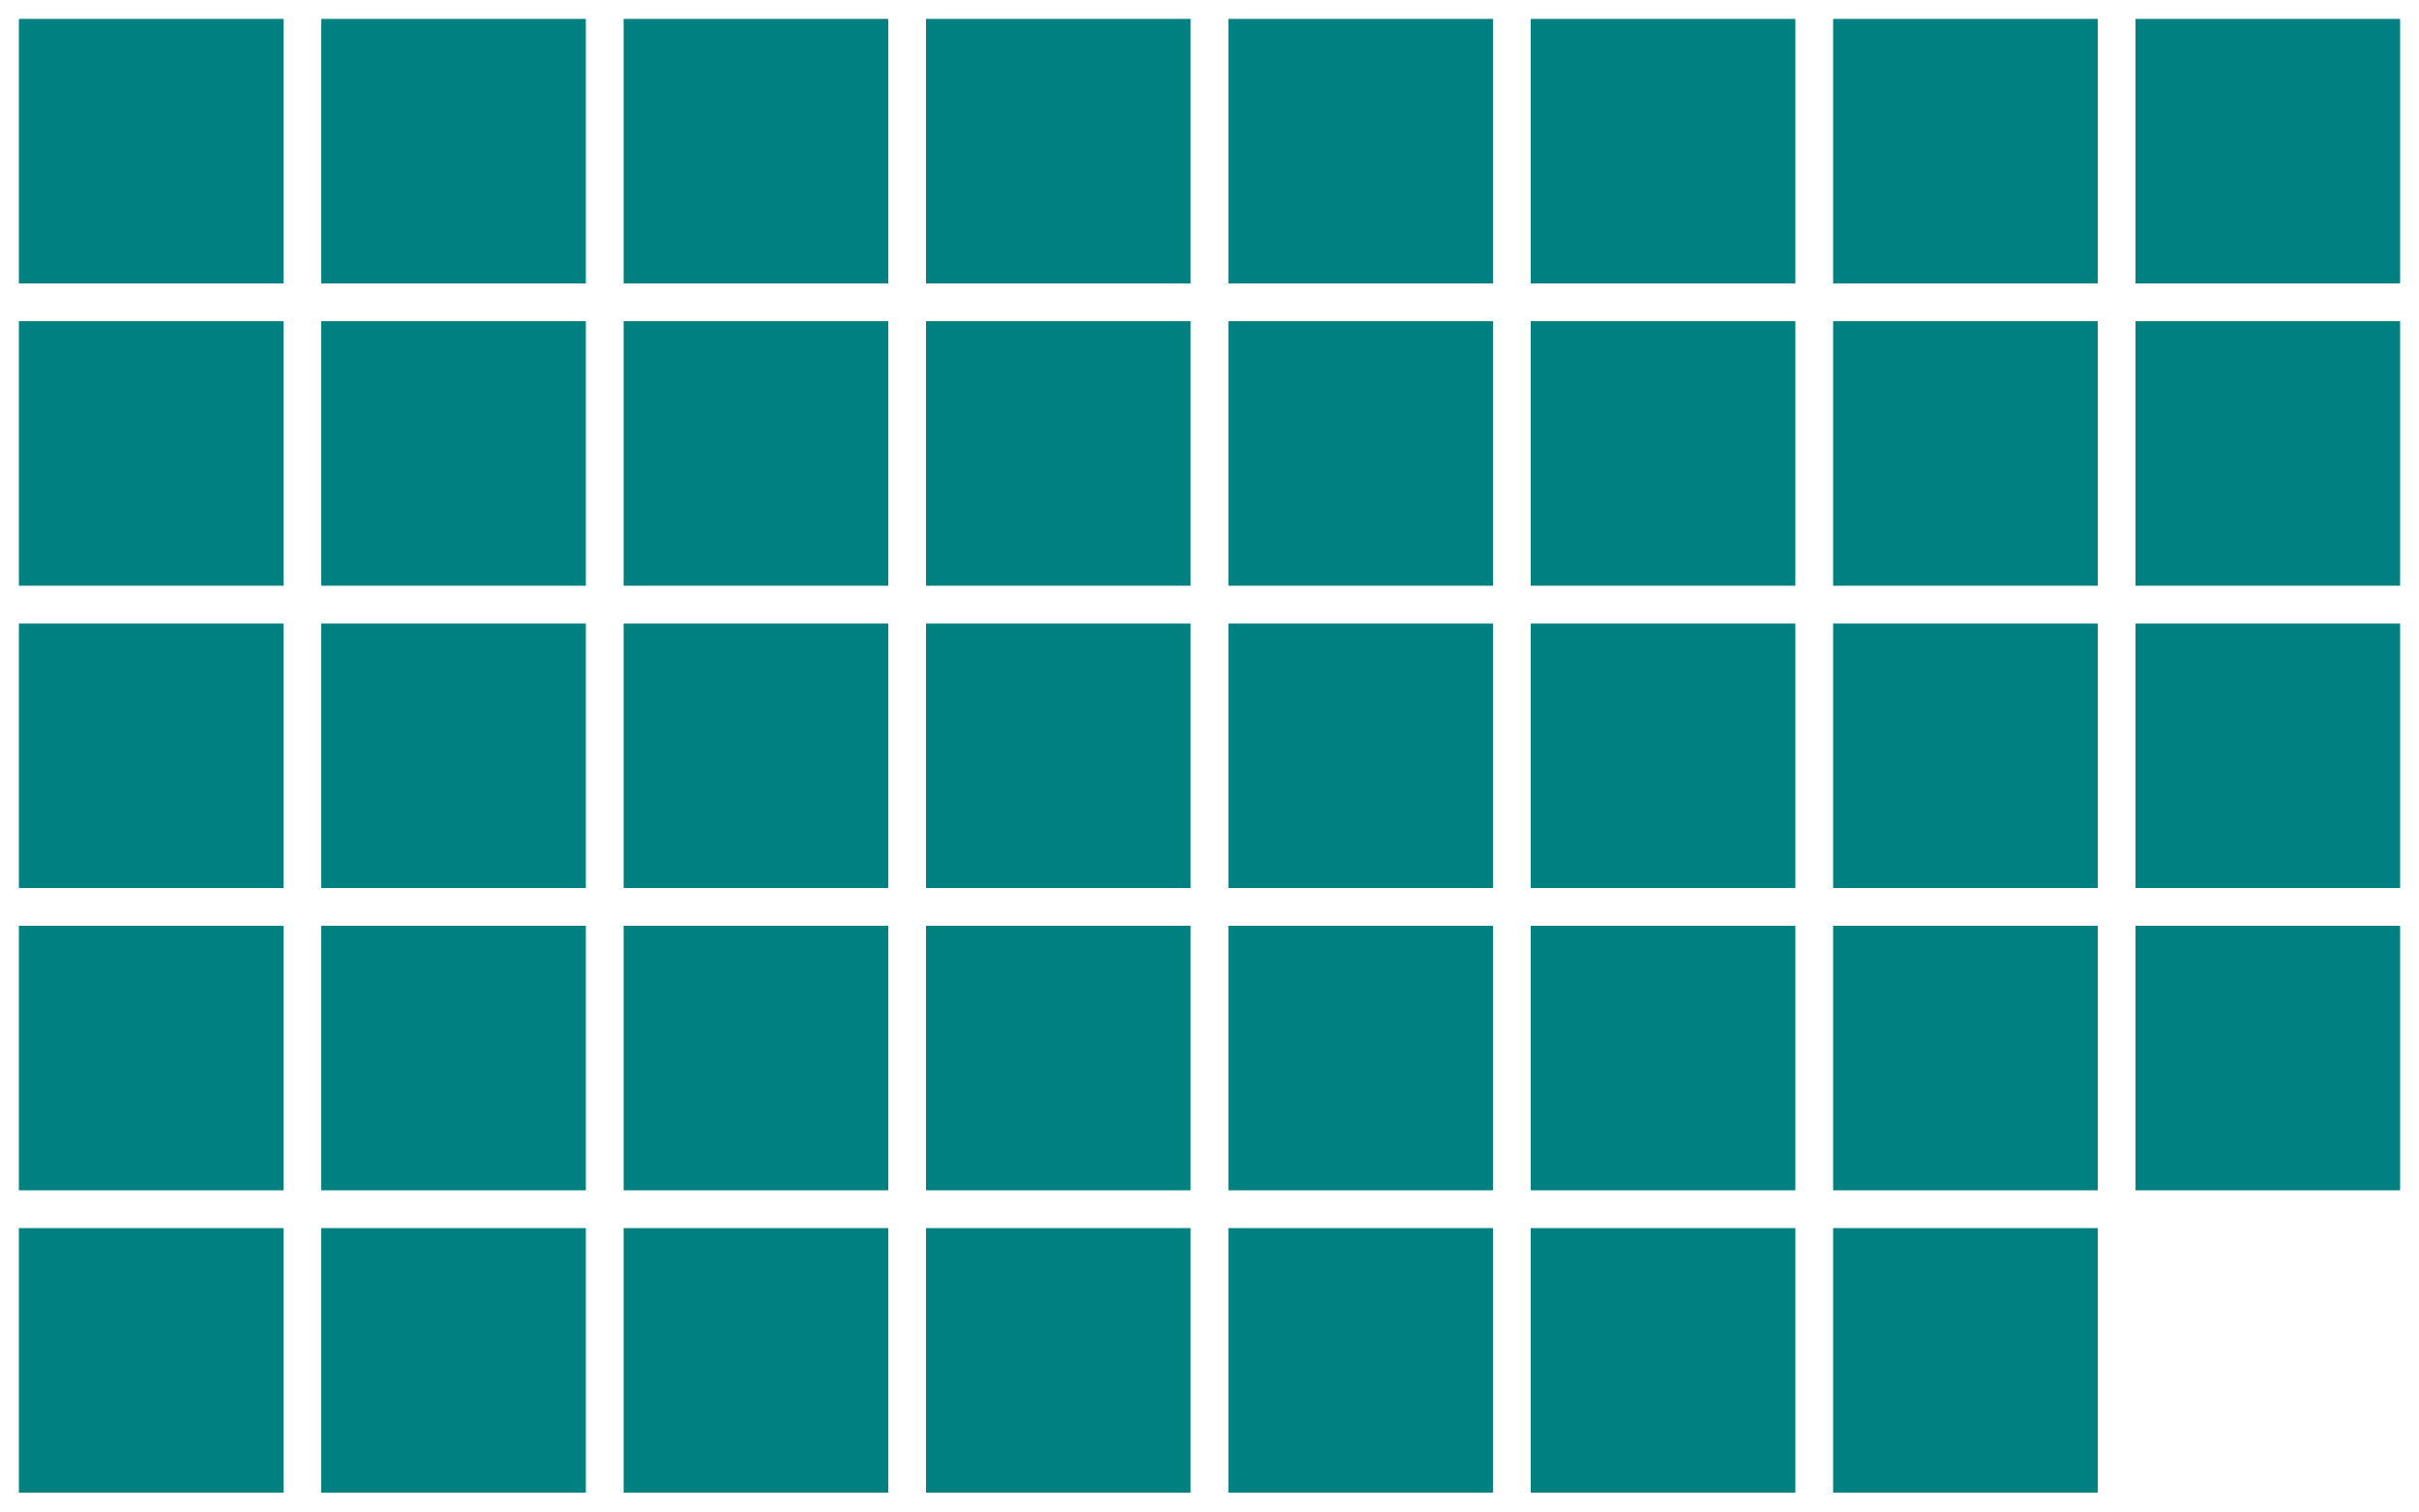
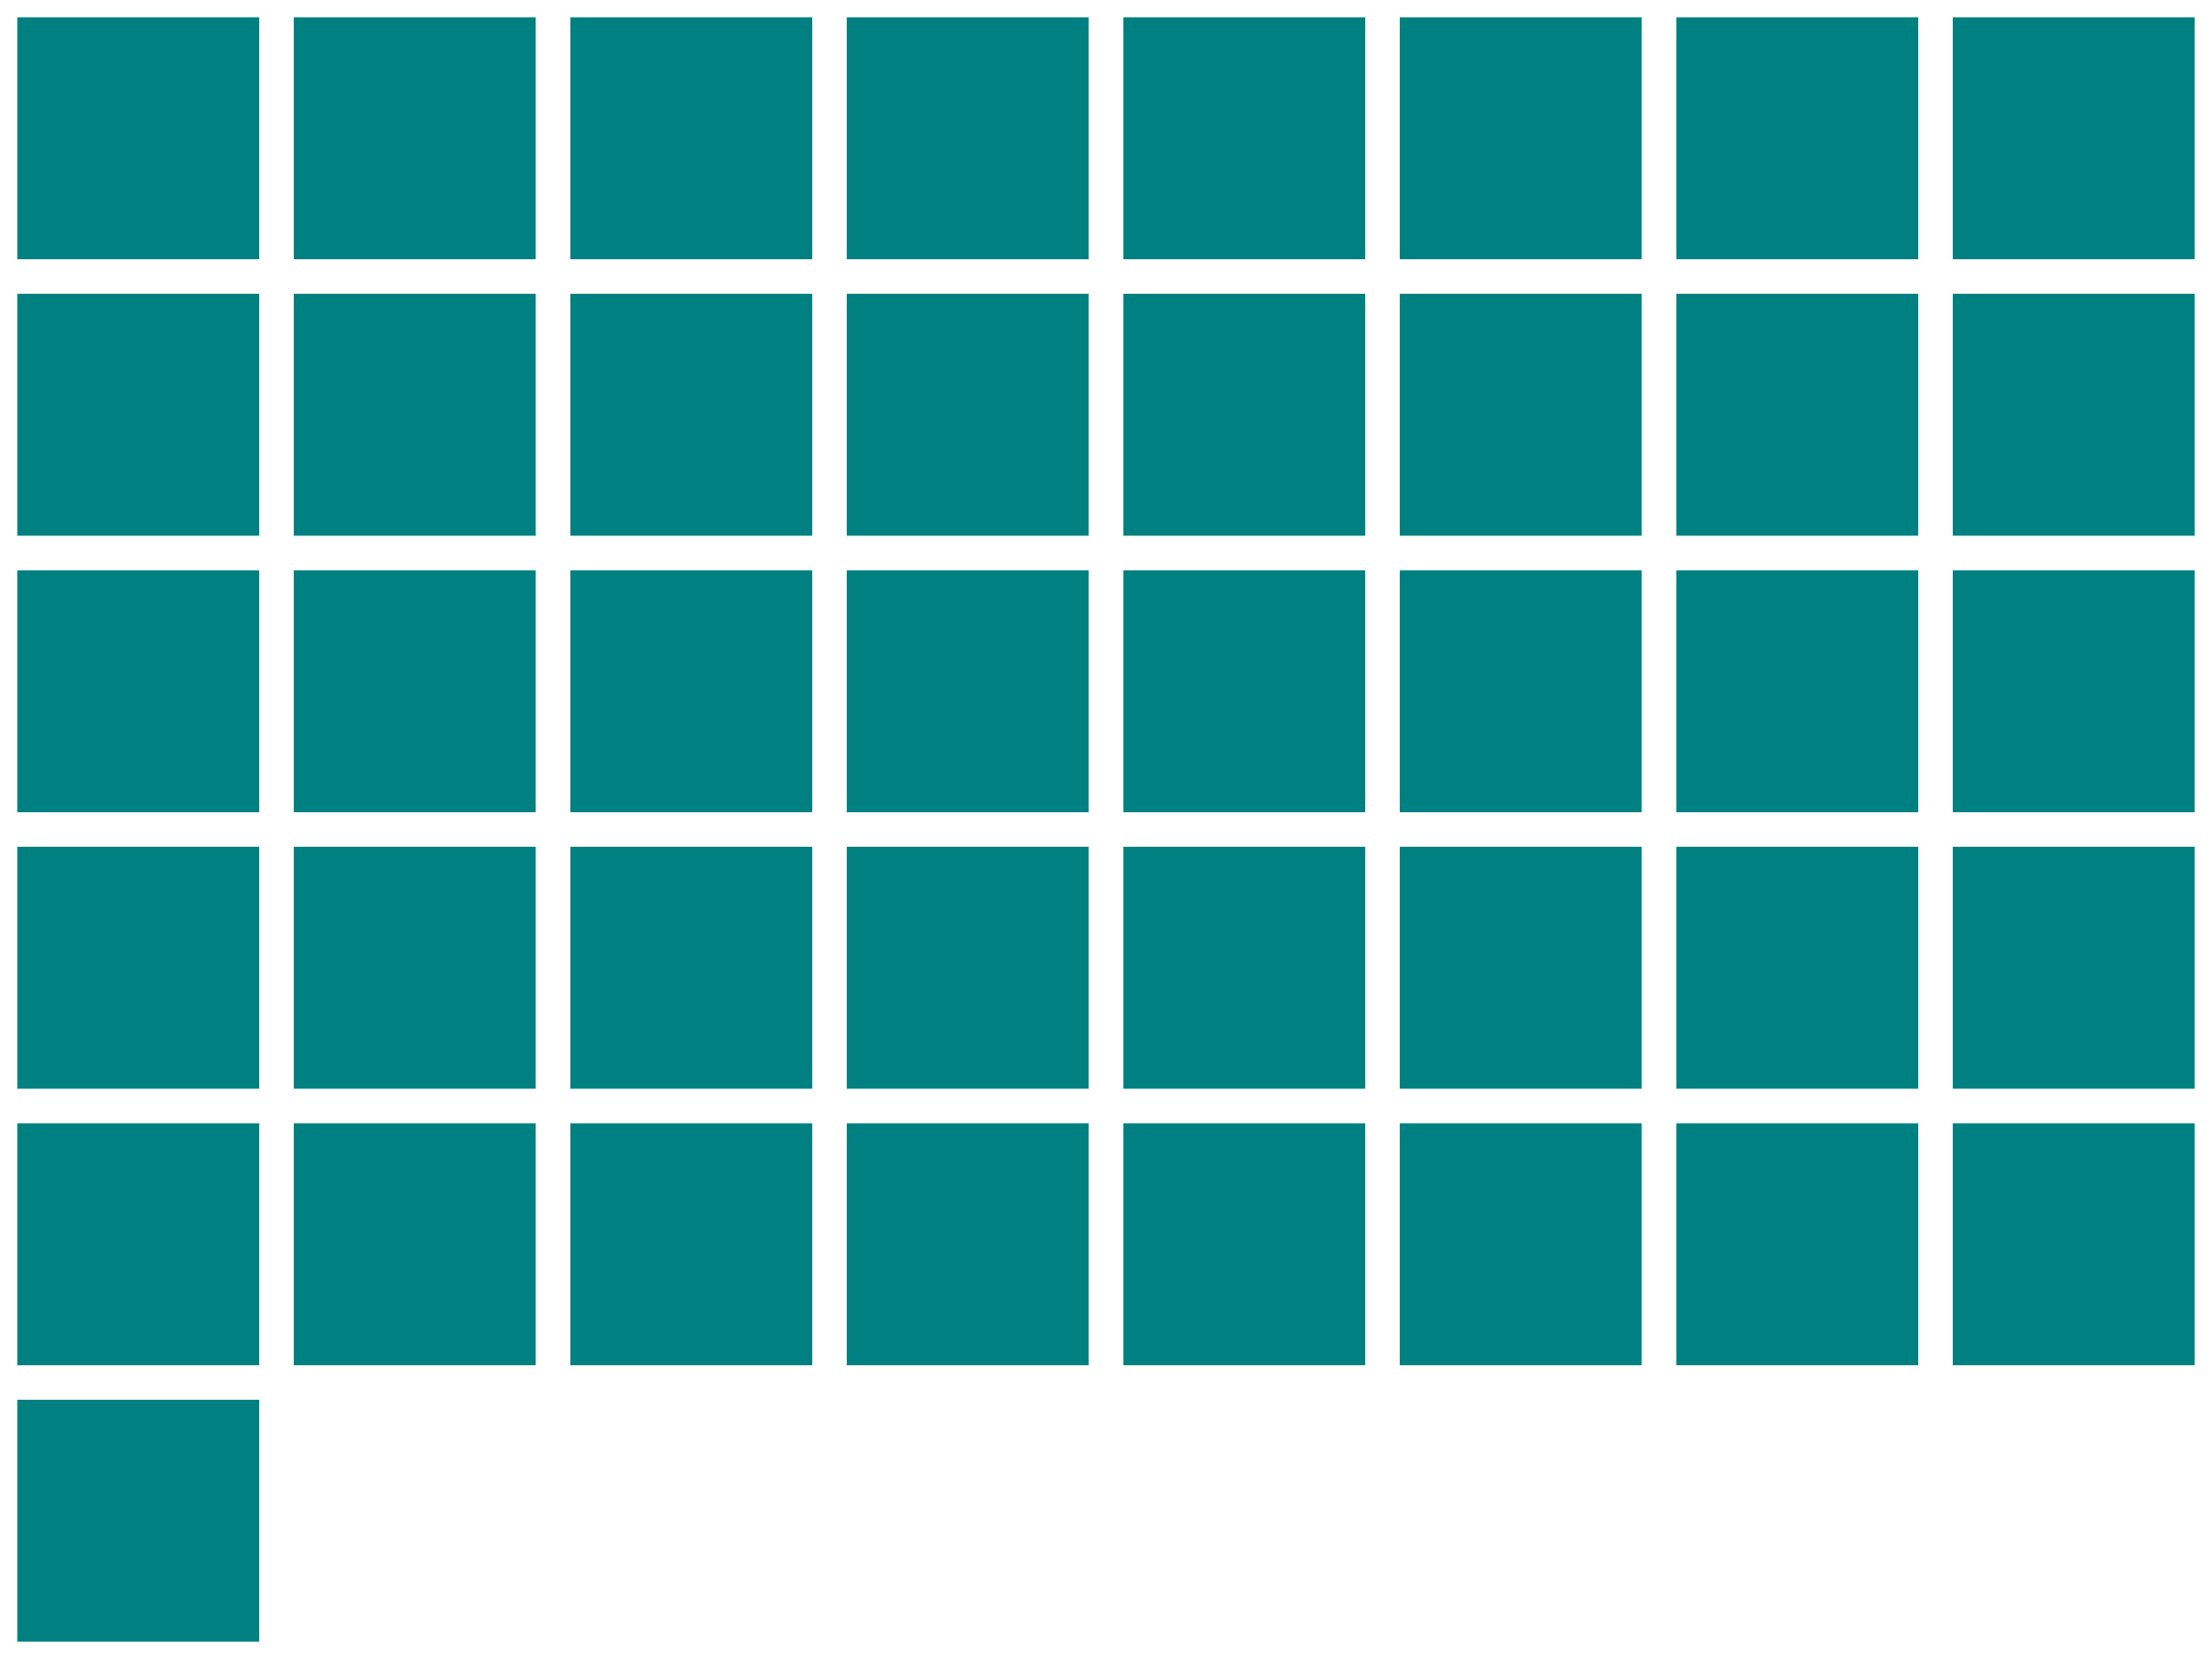
- <svg xmlns="http://www.w3.org/2000/svg" width="128" height="80" viewBox="0 0 128 80">
+ <svg xmlns="http://www.w3.org/2000/svg" width="128" height="96" viewBox="0 0 128 96">
  <g fill="teal">
    <rect x="1" y="1" width="14" height="14" style="mask-border: radial-gradient(black 30%, transparent 70%) 30% / 4px; mask-border-slice: 1 2 3 4 5" />
    <rect x="17" y="1" width="14" height="14" style="mask-border: radial-gradient(black 30%, transparent 70%) 30% / 4px; mask-border-slice: -1" />
    <rect x="33" y="1" width="14" height="14" style="mask-border: radial-gradient(black 30%, transparent 70%) 30% / 4px; mask-border-slice: 3px" />
    <rect x="49" y="1" width="14" height="14" style="mask-border: radial-gradient(black 30%, transparent 70%) 30% / 4px; mask-border-outset: 10%" />
    <rect x="65" y="1" width="14" height="14" style="mask-border: radial-gradient(black 30%, transparent 70%) 30% / 4px; mask-border-width: bogus" />
    <rect x="81" y="1" width="14" height="14" style="mask-border: radial-gradient(black 30%, transparent 70%) 30% / 4px; mask-border-slice: 10fill" />
    <rect x="97" y="1" width="14" height="14" style="mask-border: radial-gradient(black 30%, transparent 70%) 30% / 4px; mask-border-slice: 10% 20% 30%" />
    <rect x="113" y="1" width="14" height="14" style="mask-border: radial-gradient(black 30%, transparent 70%) 30% / 4px; mask-border-mode: bogus" />
    <rect x="1" y="17" width="14" height="14" style="mask-border: radial-gradient(black 30%, transparent 70%) 30% / 4px; mask-border-repeat: bogus" />
    <rect x="17" y="17" width="14" height="14" style="mask-border: radial-gradient(black 30%, transparent 70%) 30% / 4px; mask-border-repeat: round bogus" />
    <rect x="33" y="17" width="14" height="14" style="mask-border: radial-gradient(black 30%, transparent 70%) 30% / 4px; mask-border-repeat: round round round" />
    <rect x="49" y="17" width="14" height="14" style="mask-border: radial-gradient(black 30%, transparent 70%) 30% / 4px; mask-border-source: bogus" />
    <rect x="65" y="17" width="14" height="14" style="mask-border: radial-gradient(black 30%, transparent 70%) 30% / 4px; mask-border: radial-gradient(black 30%, transparent 70%) radial-gradient(black 30%, transparent 70%)" />
    <rect x="81" y="17" width="14" height="14" style="mask-border: radial-gradient(black 30%, transparent 70%) 30% / 4px; mask-border: radial-gradient(black 30%, transparent 70%) 30% / / 2px" />
    <rect x="97" y="17" width="14" height="14" style="mask-border: radial-gradient(black 30%, transparent 70%) 30% / 4px; mask-border: radial-gradient(black 30%, transparent 70%) 30% / 4px / 1px / 2px" />
    <rect x="113" y="17" width="14" height="14" style="mask-border: radial-gradient(black 30%, transparent 70%) 30% / 4px; mask-border: radial-gradient(black 30%, transparent 70%) 30% fill fill" />
    <rect x="1" y="33" width="14" height="14" style="mask-border: radial-gradient(black 30%, transparent 70%) 30% / 4px; mask-border: radial-gradient(black 30%, transparent 70%) 30% / 4px fill" />
    <rect x="17" y="33" width="14" height="14" style="mask-border: radial-gradient(black 30%, transparent 70%) 30% / 4px; mask-border: luminance luminance" />
    <rect x="33" y="33" width="14" height="14" style="mask-border: radial-gradient(black 30%, transparent 70%) 30% / 4px; mask-border: radial-gradient(black 30%, transparent 70%) 30% 1px" />
    <rect x="49" y="33" width="14" height="14" style="mask-border: radial-gradient(black 30%, transparent 70%) 30% / 4px; mask-border: radial-gradient(black 30%, transparent 70%) round 30% stretch" />
    <rect x="65" y="33" width="14" height="14" style="mask-border: radial-gradient(black 30%, transparent 70%) 30% / 4px; mask-border: bogus" />
    <rect x="81" y="33" width="14" height="14" style="mask-border: round space radial-gradient(black 30%, transparent 70%) 30% / 4px alpha" />
    <rect x="97" y="33" width="14" height="14" style="mask-border: 30% / 4px radial-gradient(black 30%, transparent 70%) round space" />
    <rect x="113" y="33" width="14" height="14" style="mask-border: radial-gradient(black 30%, transparent 70%) 20% 40% / 3px 5px" />
    <rect x="1" y="49" width="14" height="14" style="mask-border-width: auto 2px; mask-border-source: radial-gradient(black 30%, transparent 70%); mask-border-slice: 30%" />
    <rect x="17" y="49" width="14" height="14" style="mask-border: radial-gradient(black 30%, transparent 70%) 30% / 4px; mask-border: inherit" />
    <rect x="33" y="49" width="14" height="14" style="mask-border: radial-gradient(black 30%, transparent 70%) 30% / 4px; mask-border-slice: unset" />
    <rect x="49" y="49" width="14" height="14" style="mask-border-source: radial-gradient(black 30%, transparent 70%)" />
    <rect x="65" y="49" width="14" height="14" style="mask-border: radial-gradient(black 30%, transparent 70%) 30% / 4px; mask-border-slice: 30% FILL; mask-border-width: 4px 2px 1px" />
    <rect x="81" y="49" width="14" height="14" mask-border="radial-gradient(black 30%, transparent 70%) 30% / 4px" />
    <rect x="97" y="49" width="14" height="14" mask-border-source="radial-gradient(black 30%, transparent 70%)" />
    <g style="mask-border: radial-gradient(black 30%, transparent 70%) 30% / 4px">
      <rect x="113" y="49" width="14" height="14" style="mask-border-source: inherit; mask-border-width: inherit; mask-border-slice: inherit" />
    </g>
    <rect x="1" y="65" width="14" height="14" style="mask-border: radial-gradient(black 30%, transparent 70%) 30% / 4px; mask-border: radial-gradient(black 30%, transparent 70%) 30% /" />
    <rect x="17" y="65" width="14" height="14" style="mask-border: radial-gradient(black 30%, transparent 70%) 30% / 4px; mask-border: none" />
    <rect x="33" y="65" width="14" height="14" style="mask-border: radial-gradient(black 30%, transparent 70%) 30% / auto" />
    <rect x="49" y="65" width="14" height="14" style="mask-border: radial-gradient(white 30%, black 70%) 30% / 4px; mask-border-mode: luminance" />
    <rect x="65" y="65" width="14" height="14" style="mask-border: radial-gradient(black 30%, transparent 70%) 30% / 4px; mask-border-repeat: repeat space" />
    <rect x="81" y="65" width="14" height="14" style="mask-border: radial-gradient(black 30%, transparent 70%) 30% / 4px; mask-border-repeat: stretch" />
    <rect x="97" y="65" width="14" height="14" style="mask-border: radial-gradient(black 30%, transparent 70%) 30% / 4px; mask-border-source: none" />
+     <rect x="113" y="65" width="14" height="14" style="mask-border: radial-gradient(black 30%, transparent 70%) 30% / 4px; mask-border: initial" />
+     <rect x="1" y="81" width="14" height="14" style="mask-border: radial-gradient(black 30%, transparent 70%) 30% / 4px; mask-border: unset" />
  </g>
</svg>
